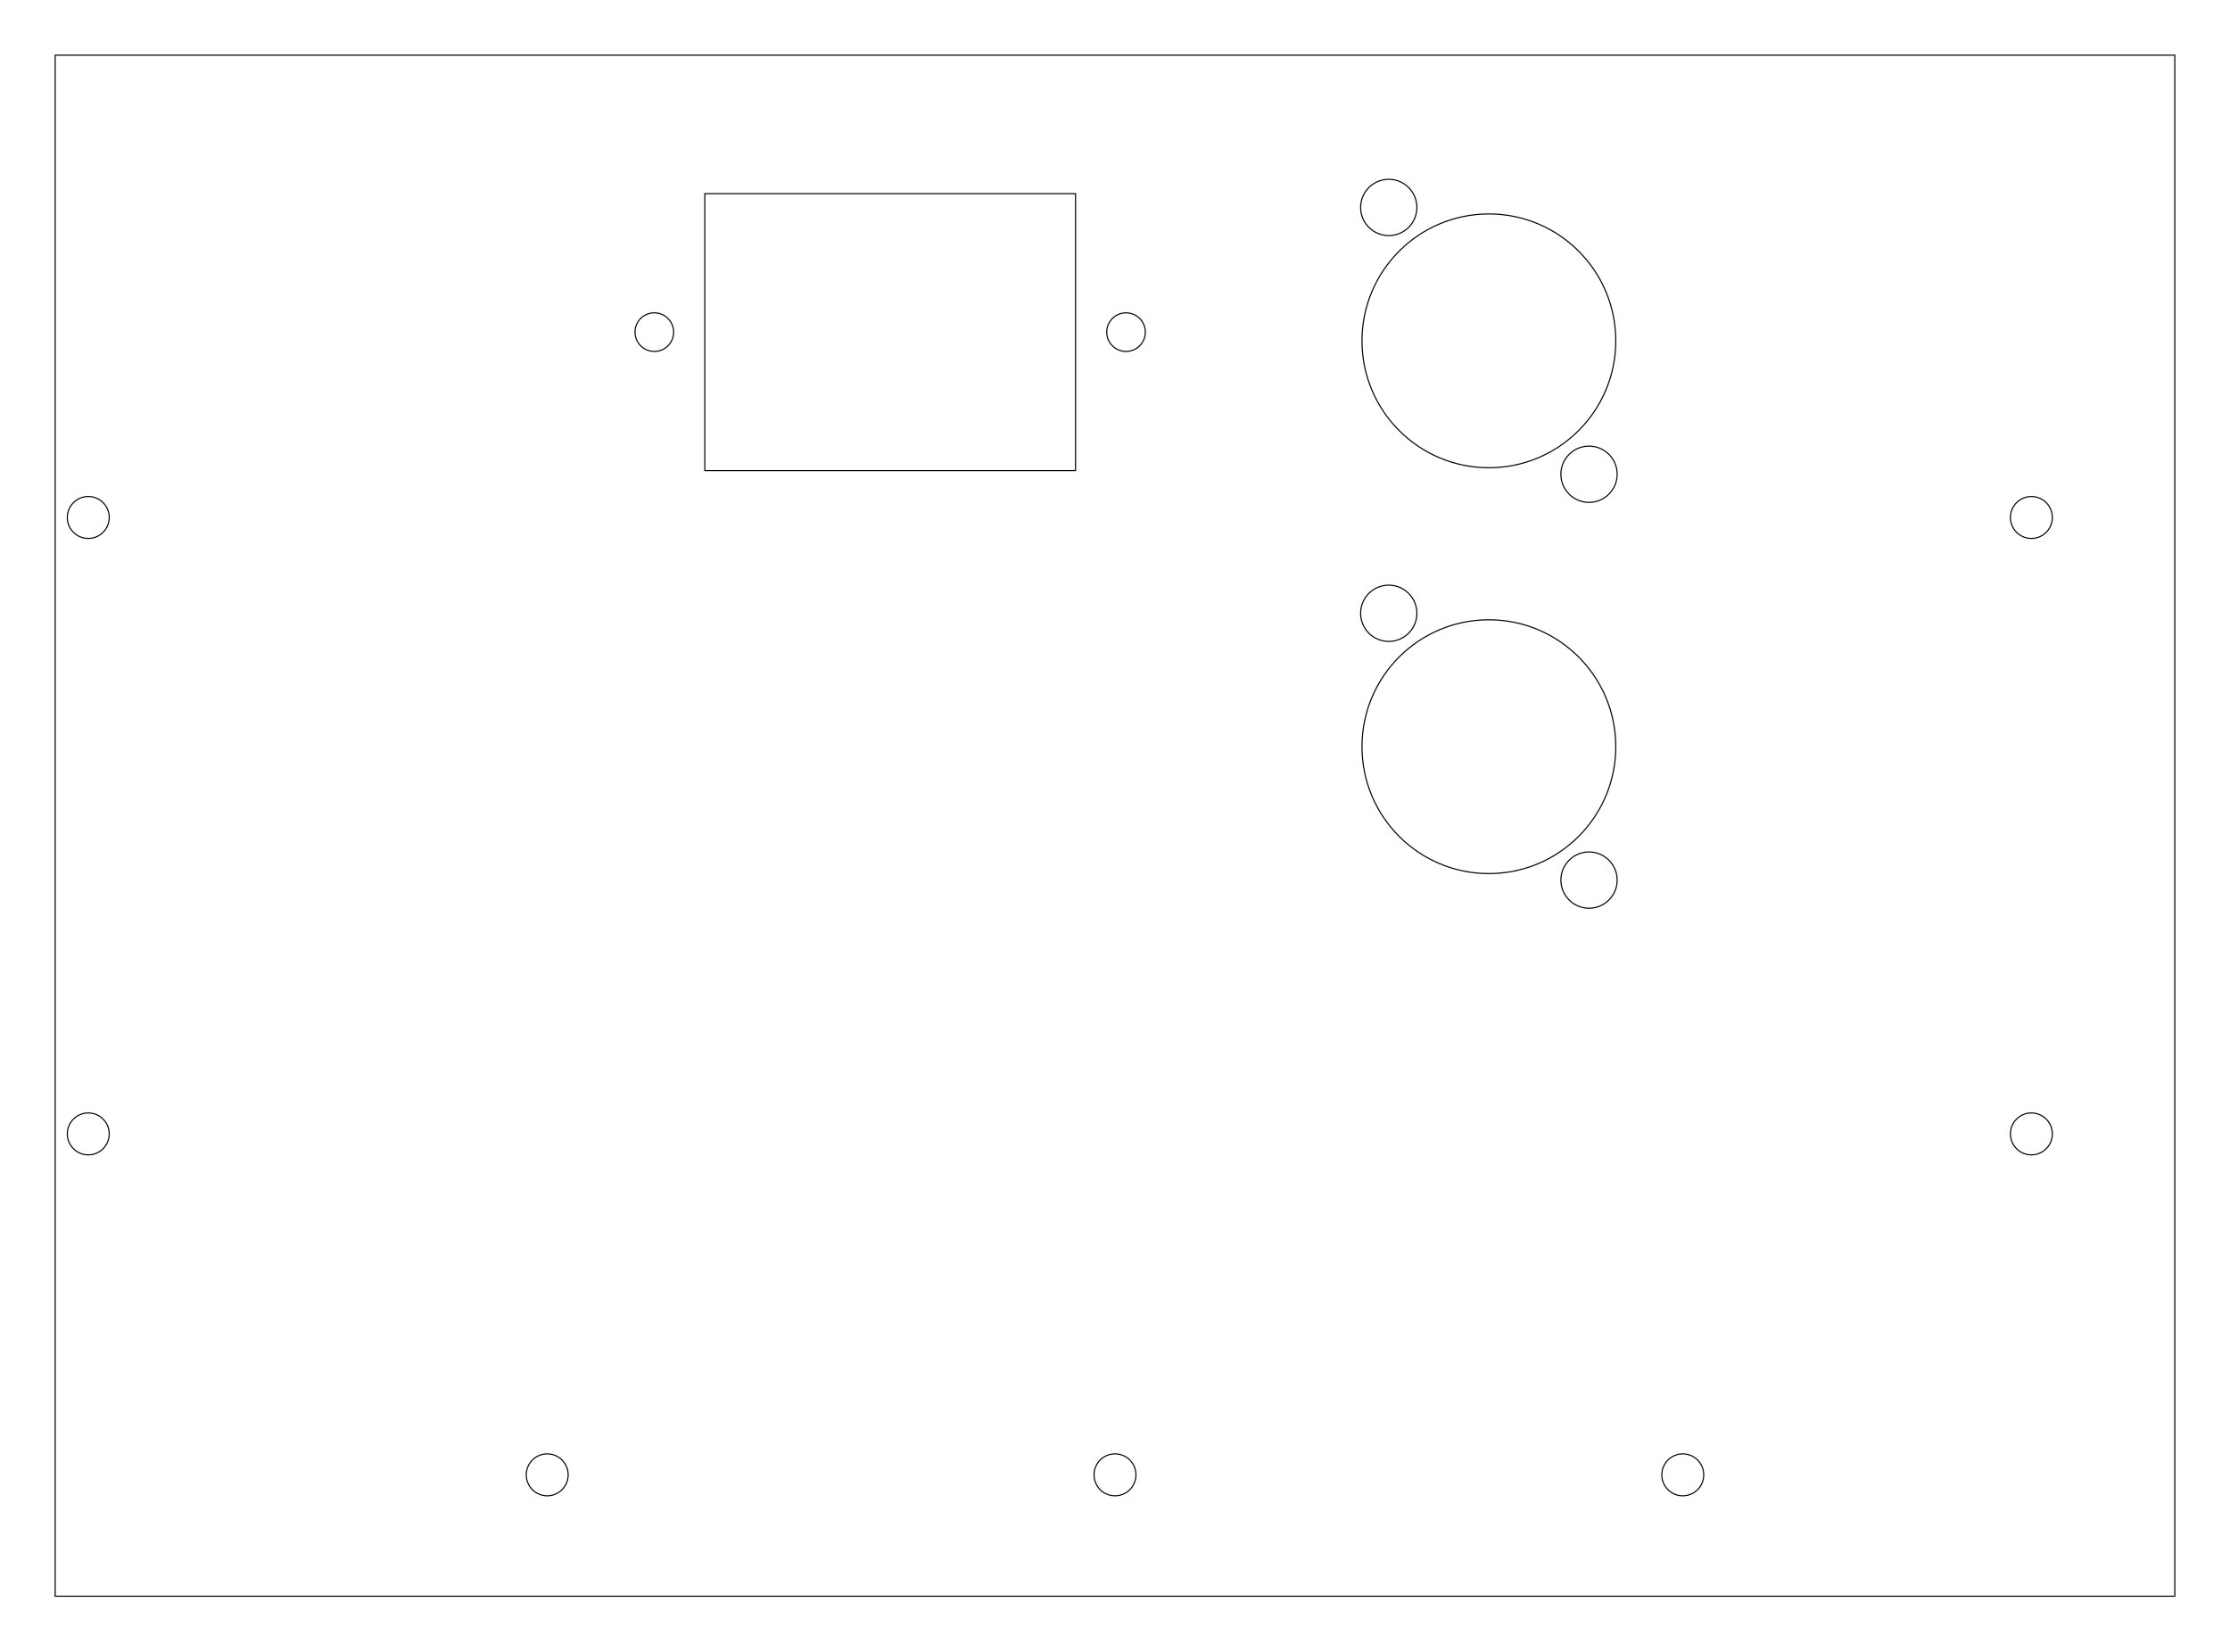
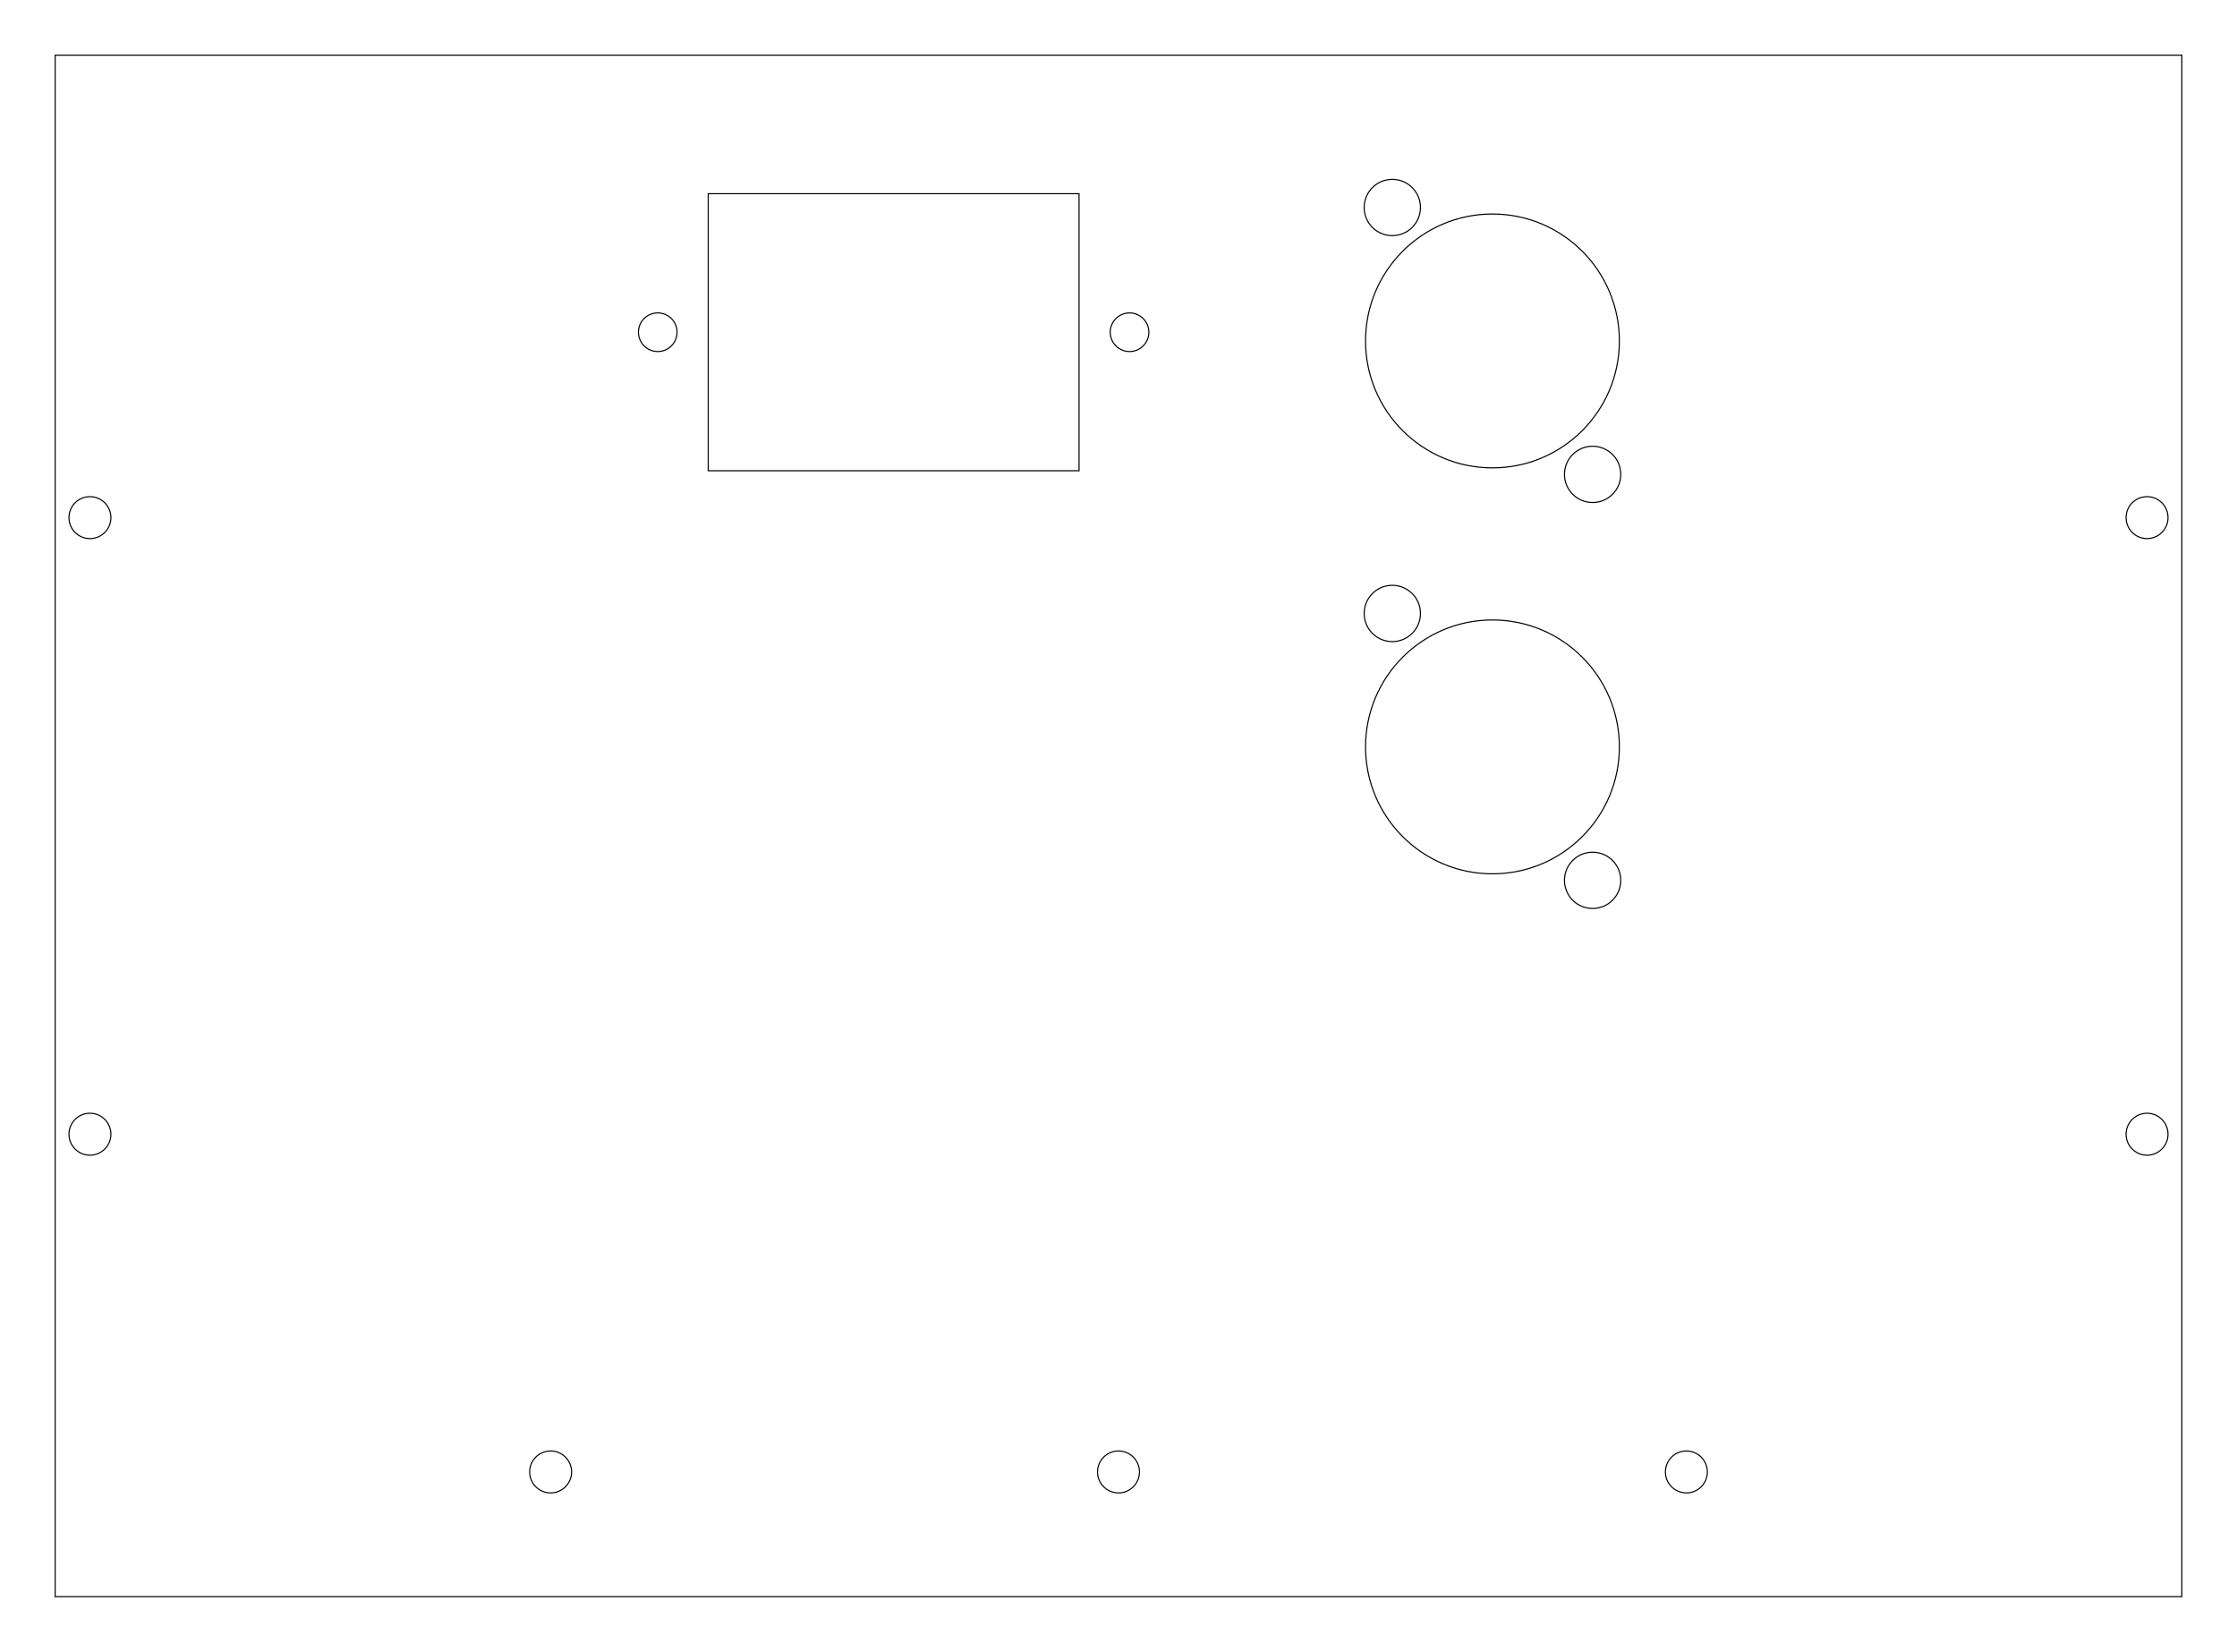
- <svg xmlns="http://www.w3.org/2000/svg" version="1.1" width="202.1mm" height="149.66mm" viewBox="0 0 202.1 149.66">
+ <svg xmlns="http://www.w3.org/2000/svg" version="1.1" width="202.7mm" height="149.66mm" viewBox="0 0 202.7 149.66">
  <defs>
    <style type="text/css">
				.cut {
    stroke: black;
    stroke-width: 0.1;
    fill: none;
    color: black;
}

.etch {
    stroke: red;
    stroke-width: 0.1;
    fill: none;
    color: red;
}

.route {
    stroke: fuchsia;
    stroke-width: 0.1;
    fill: none;
}

text {
    text-anchor: middle;
    font-size: 15;
    font-weight: light;
}

text.etch {
    fill: red;
}

text.cut {
    font-size: 8;
    fill: black;
}
			</style>
  </defs>
  <g transform="translate(5, 5)">
-     <g transform="translate(96.05, 69.83)">
+     <g transform="translate(96.35, 69.83)">
      <g transform="translate(-85.05, -69.83)">
        <g transform="translate(85.05, 0)">
          <g transform="translate(-85.05,0)" />
        </g>
        <g transform="translate(85.05, 10)">
          <g transform="translate(-46.76,0)">
            <g transform="translate(0, 0)">
              <g transform="translate(26.385, 15.1)">
                <g transform="translate(-16.8, -12.55)">
                  <rect width="33.6" height="25.1" class="cut" />
                </g>
              </g>
              <circle r="1.75" cx="5.01" cy="15.1" class="cut" />
              <circle r="1.75" cx="47.76" cy="15.1" class="cut" />
            </g>
            <g transform="translate(57.77, 0)" />
            <g transform="translate(67.77, 0)">
              <g transform="translate(12.875, 0)">
                <g transform="translate(-12.875,0)">
                  <circle r="11.5" cx="12.875" cy="15.89" class="cut" />
                  <circle r="2.55" cx="3.8" cy="3.8" class="cut" />
                  <circle r="2.55" cx="21.95" cy="27.98" class="cut" />
                </g>
              </g>
              <g transform="translate(12.875, 36.78)">
                <g transform="translate(-12.875,0)">
                  <circle r="11.5" cx="12.875" cy="15.89" class="cut" />
                  <circle r="2.55" cx="3.8" cy="3.8" class="cut" />
                  <circle r="2.55" cx="21.95" cy="27.98" class="cut" />
                </g>
              </g>
            </g>
          </g>
        </g>
        <g transform="translate(85.05, 83.56)">
          <g transform="translate(-85.05,0)" />
        </g>
        <g transform="translate(85.05, 128.56)">
          <g transform="translate(-85.05,0)" />
        </g>
        <g transform="translate(85.05, 139.56)">
          <g transform="translate(-85.05,0)" />
        </g>
      </g>
-       <g transform="translate(-96.05, -69.83)">
-         <rect width="192.1" height="139.66" class="cut" />
-         <circle r="1.9" cx="3" cy="41.898" class="cut" />
-         <circle r="1.9" cx="3" cy="97.762" class="cut" />
-         <circle r="1.9" cx="179.1" cy="41.898" class="cut" />
-         <circle r="1.9" cx="179.1" cy="97.762" class="cut" />
-         <circle r="1.9" cx="44.593" cy="128.66" class="cut" />
-         <circle r="1.9" cx="96.05" cy="128.66" class="cut" />
-         <circle r="1.9" cx="147.507" cy="128.66" class="cut" />
+       <g transform="translate(-96.35, -69.83)">
+         <rect width="192.7" height="139.66" class="cut" />
+         <circle r="1.9" cx="3.15" cy="41.898" class="cut" />
+         <circle r="1.9" cx="3.15" cy="97.762" class="cut" />
+         <circle r="1.9" cx="189.55" cy="41.898" class="cut" />
+         <circle r="1.9" cx="189.55" cy="97.762" class="cut" />
+         <circle r="1.9" cx="44.893" cy="128.36" class="cut" />
+         <circle r="1.9" cx="96.35" cy="128.36" class="cut" />
+         <circle r="1.9" cx="147.807" cy="128.36" class="cut" />
      </g>
    </g>
  </g>
</svg>
